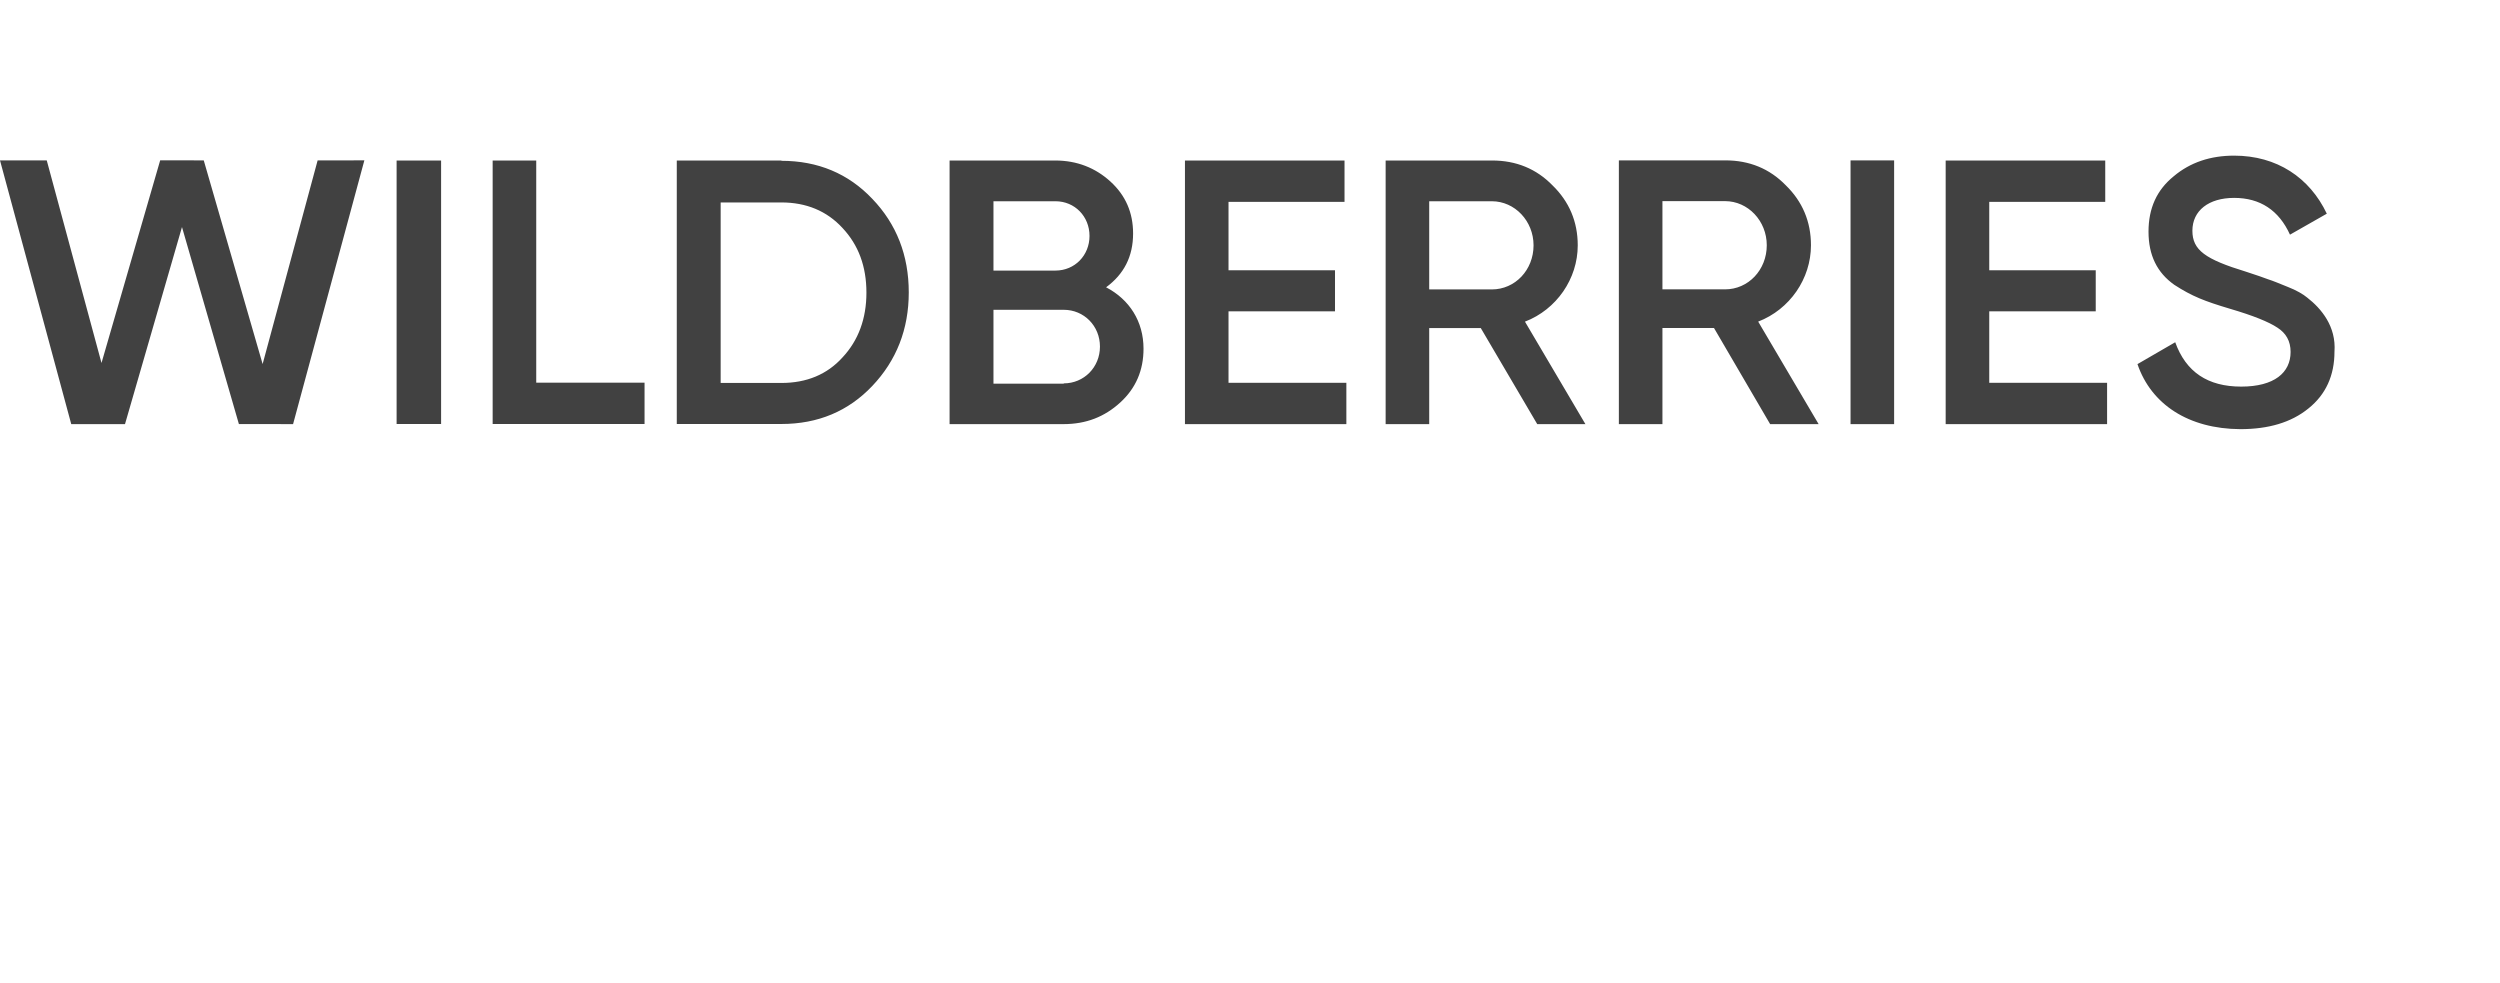
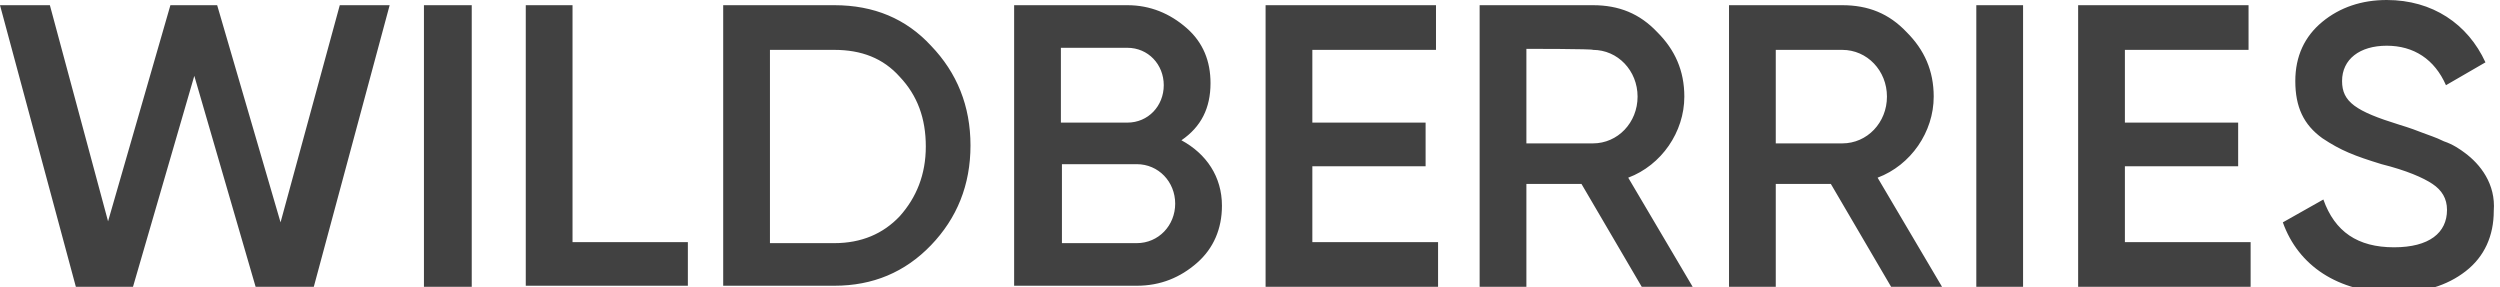
- <svg xmlns="http://www.w3.org/2000/svg" version="1.1" id="Layer_1" width="257" height="101" viewBox="0 0 257 101" fill="none" xml:space="preserve">
-   <g clip-path="url(#clip0)" fill="#414141">
-     <path d="M7.325 43.603L0 16.486h4.805l5.629 20.828 6.032-20.83 4.479.002 6.053 20.938 5.654-20.933 4.805-.007-7.329 27.115-5.57-.006-5.85-20.251-5.858 20.256-5.525.005zM40.771 16.5h4.574v27.086h-4.574V16.5zM55.125 39.337H66.26v4.249H50.645V16.5h4.48v22.837zM80.33 16.531c3.754 0 6.877 1.312 9.338 3.905 2.492 2.593 3.753 5.811 3.753 9.622 0 3.78-1.261 6.998-3.754 9.623-2.46 2.593-5.583 3.905-9.337 3.905H69.573V16.5H80.33v.031zm0 22.837c2.587 0 4.7-.874 6.278-2.624 1.64-1.75 2.46-3.999 2.46-6.654 0-2.718-.82-4.905-2.46-6.655-1.61-1.75-3.723-2.624-6.278-2.624h-6.246v18.557h6.246zM117.554 35.848c0 2.22-.788 4.064-2.397 5.533-1.609 1.469-3.502 2.219-5.836 2.219H97.617V16.5h10.852c2.24 0 4.132.75 5.678 2.157 1.578 1.437 2.335 3.22 2.335 5.345 0 2.375-.947 4.188-2.776 5.532 2.397 1.25 3.848 3.501 3.848 6.314zm-15.426-15.16v7.127h6.372c1.988 0 3.502-1.563 3.502-3.563s-1.514-3.564-3.502-3.564h-6.372zm7.224 18.723c2.082 0 3.723-1.656 3.723-3.782 0-2.125-1.641-3.782-3.723-3.782h-7.224v7.596h7.224v-.032zM126.292 39.349h12.114V43.6h-16.593V16.5h16.404v4.25h-11.925v7.034h10.947v4.22h-10.947v7.345zM158.028 43.6l-5.805-9.877h-5.3V43.6h-4.479V16.5h10.946c2.461 0 4.543.844 6.215 2.563 1.703 1.657 2.587 3.72 2.587 6.158 0 3.438-2.177 6.595-5.426 7.845L162.98 43.6h-4.952zm-11.105-22.912v9.065h6.436c2.397 0 4.29-2 4.29-4.532 0-2.501-1.924-4.533-4.29-4.533h-6.436zM181.971 43.6l-5.773-9.882h-5.3V43.6h-4.479V16.486h10.946c2.461 0 4.543.844 6.215 2.564 1.703 1.658 2.587 3.722 2.587 6.161 0 3.44-2.177 6.599-5.426 7.85l6.214 10.539h-4.984zm-11.073-22.924v9.07h6.436c2.397 0 4.29-2.002 4.29-4.535 0-2.502-1.924-4.535-4.29-4.535h-6.436zM190.236 16.489h4.48V43.6h-4.48V16.489zM204.495 39.349h12.114v4.25h-16.594V16.5h16.404v4.252h-11.924v7.033h10.946v4.22h-10.946v7.345zM219.732 37.431l3.88-2.249c1.104 3.062 3.344 4.561 6.782 4.561 3.407 0 5.079-1.437 5.079-3.561 0-1.125-.473-1.937-1.356-2.5-.884-.593-2.524-1.25-4.858-1.936-2.619-.781-3.912-1.281-5.742-2.468-1.766-1.25-2.65-3.03-2.65-5.468 0-2.405.852-4.28 2.587-5.686 1.704-1.437 3.786-2.124 6.215-2.124 4.385 0 7.76 2.25 9.527 5.967l-3.786 2.156c-1.136-2.5-3.06-3.78-5.741-3.78-2.619 0-4.291 1.312-4.291 3.374 0 1.999 1.325 2.936 5.521 4.217 1.041.344 1.798.594 2.271.781.505.156 1.167.438 2.019.781.884.344 1.578.75 1.988 1.094 1.451 1.124 2.996 2.968 2.807 5.56 0 2.437-.883 4.406-2.681 5.843-1.767 1.437-4.101 2.124-7.003 2.124-5.3-.031-9.149-2.53-10.568-6.685z" />
+ <svg xmlns="http://www.w3.org/2000/svg" version="1.1" id="Layer_1" x="0px" y="0px" viewBox="0 0 240.6 27.6" style="enable-background:new 0 0 240.6 27.6;" xml:space="preserve">
+   <style type="text/css">
+ 	.st0{fill:#414141;}
+ </style>
+   <g>
+     <g>
+       <path class="st0" d="M7.3,27.6L0,0.5h4.8l5.6,20.8l6-20.8l4.5,0L27,21.4l5.7-20.9l4.8,0l-7.3,27.1l-5.6,0L18.7,7.3l-5.9,20.3    C12.9,27.6,7.3,27.6,7.3,27.6z M40.8,0.5h4.6v27.1h-4.6V0.5z M55.1,23.3h11.1v4.2H50.6V0.5h4.5C55.1,0.5,55.1,23.3,55.1,23.3z     M80.3,0.5c3.8,0,6.9,1.3,9.3,3.9c2.5,2.6,3.8,5.8,3.8,9.6c0,3.8-1.3,7-3.8,9.6c-2.5,2.6-5.6,3.9-9.3,3.9H69.6V0.5L80.3,0.5    L80.3,0.5z M80.3,23.4c2.6,0,4.7-0.9,6.3-2.6c1.6-1.8,2.5-4,2.5-6.7c0-2.7-0.8-4.9-2.5-6.7c-1.6-1.8-3.7-2.6-6.3-2.6h-6.2v18.6    C74.1,23.4,80.3,23.4,80.3,23.4z M117.6,19.8c0,2.2-0.8,4.1-2.4,5.5s-3.5,2.2-5.8,2.2H97.6V0.5h10.9c2.2,0,4.1,0.8,5.7,2.2    c1.6,1.4,2.3,3.2,2.3,5.3c0,2.4-0.9,4.2-2.8,5.5C116.1,14.8,117.6,17,117.6,19.8z M102.1,4.7v7.1h6.4c2,0,3.5-1.6,3.5-3.6    s-1.5-3.6-3.5-3.6H102.1z M109.4,23.4c2.1,0,3.7-1.7,3.7-3.8c0-2.1-1.6-3.8-3.7-3.8h-7.2v7.6L109.4,23.4    C109.4,23.4,109.4,23.4,109.4,23.4z M126.3,23.3h12.1v4.3h-16.6V0.5h16.4v4.3h-11.9v7h10.9V16h-10.9L126.3,23.3L126.3,23.3z     M158,27.6l-5.8-9.9h-5.3v9.9h-4.5V0.5h10.9c2.5,0,4.5,0.8,6.2,2.6c1.7,1.7,2.6,3.7,2.6,6.2c0,3.4-2.2,6.6-5.4,7.8l6.2,10.5H158z     M146.9,4.7v9.1h6.4c2.4,0,4.3-2,4.3-4.5c0-2.5-1.9-4.5-4.3-4.5C153.4,4.7,146.9,4.7,146.9,4.7z M182,27.6l-5.8-9.9h-5.3v9.9h-4.5    V0.5h10.9c2.5,0,4.5,0.8,6.2,2.6c1.7,1.7,2.6,3.7,2.6,6.2c0,3.4-2.2,6.6-5.4,7.8l6.2,10.5H182L182,27.6z M170.9,4.7v9.1h6.4    c2.4,0,4.3-2,4.3-4.5c0-2.5-1.9-4.5-4.3-4.5H170.9z M190.2,0.5h4.5v27.1h-4.5V0.5z M204.5,23.3h12.1v4.3H200V0.5h16.4v4.3h-11.9v7    h10.9V16h-10.9L204.5,23.3L204.5,23.3z M219.7,21.4l3.9-2.2c1.1,3.1,3.3,4.6,6.8,4.6c3.4,0,5.1-1.4,5.1-3.6c0-1.1-0.5-1.9-1.4-2.5    c-0.9-0.6-2.5-1.3-4.9-1.9c-2.6-0.8-3.9-1.3-5.7-2.5c-1.8-1.3-2.6-3-2.6-5.5c0-2.4,0.9-4.3,2.6-5.7c1.7-1.4,3.8-2.1,6.2-2.1    c4.4,0,7.8,2.3,9.5,6l-3.8,2.2c-1.1-2.5-3.1-3.8-5.7-3.8c-2.6,0-4.3,1.3-4.3,3.4c0,2,1.3,2.9,5.5,4.2c1,0.3,1.8,0.6,2.3,0.8    c0.5,0.2,1.2,0.4,2,0.8c0.9,0.3,1.6,0.8,2,1.1c1.5,1.1,3,3,2.8,5.6c0,2.4-0.9,4.4-2.7,5.8c-1.8,1.4-4.1,2.1-7,2.1    C225,28.1,221.2,25.6,219.7,21.4L219.7,21.4z" />
+     </g>
  </g>
</svg>
